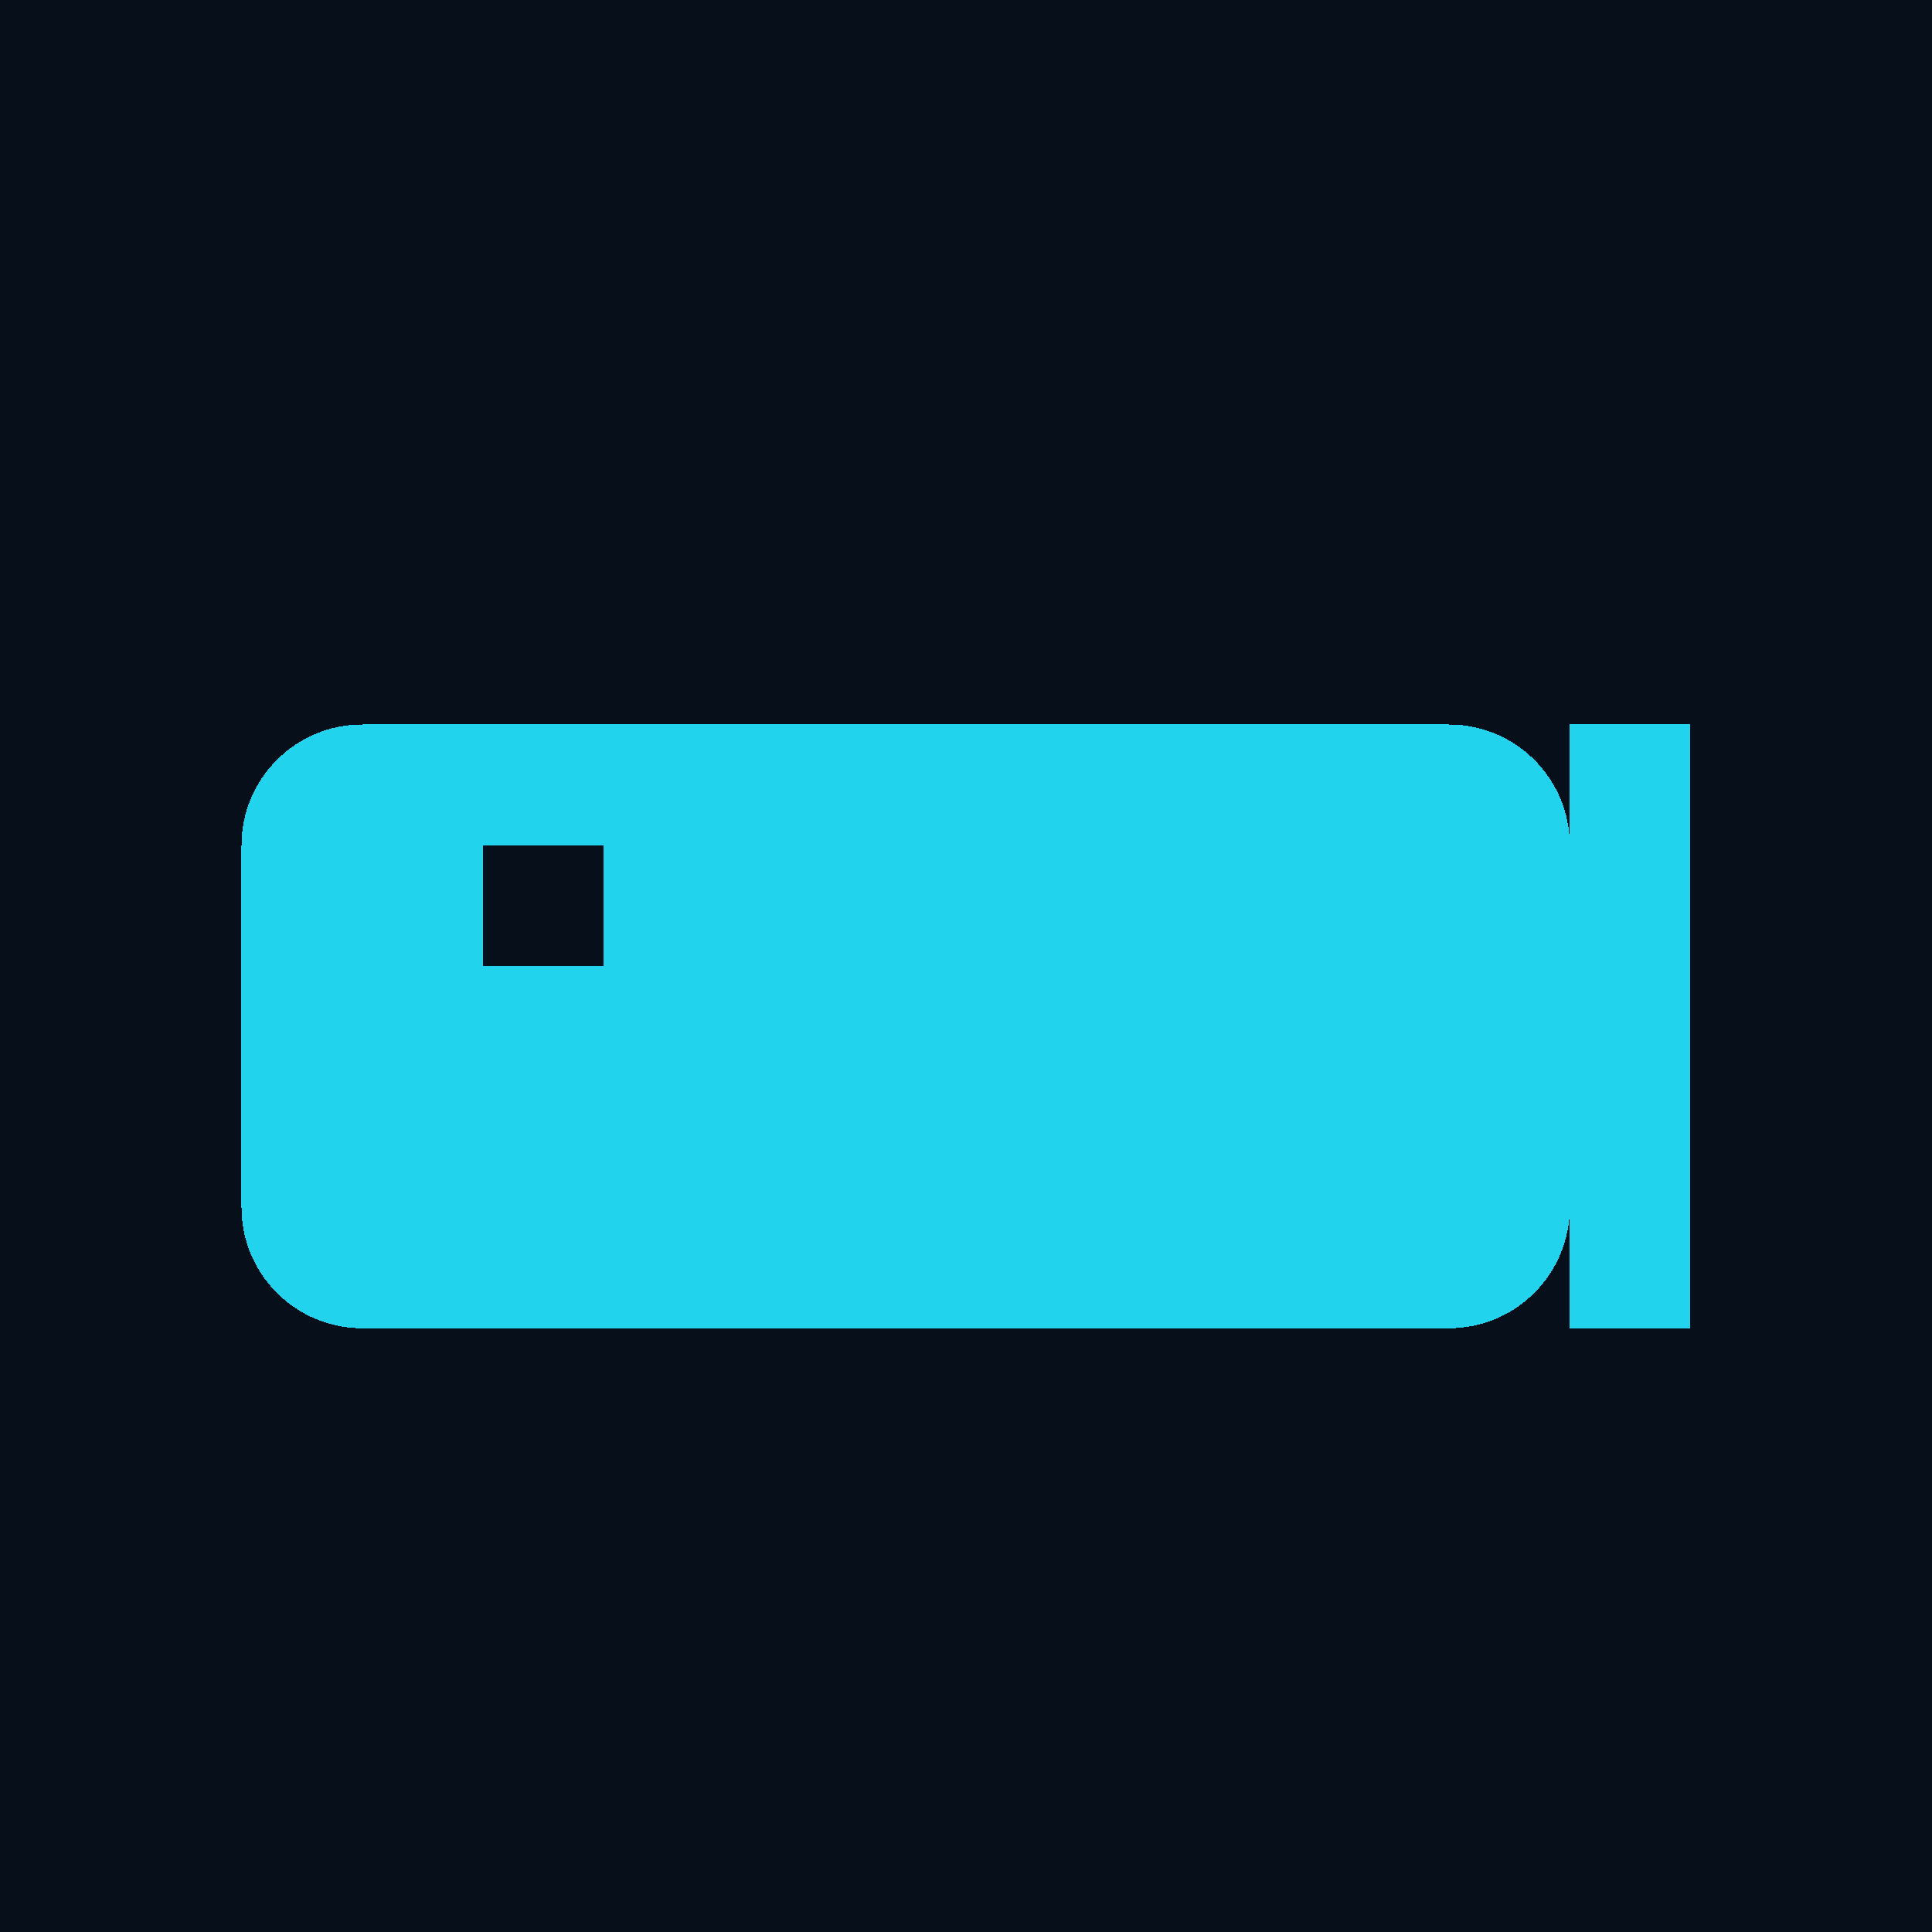
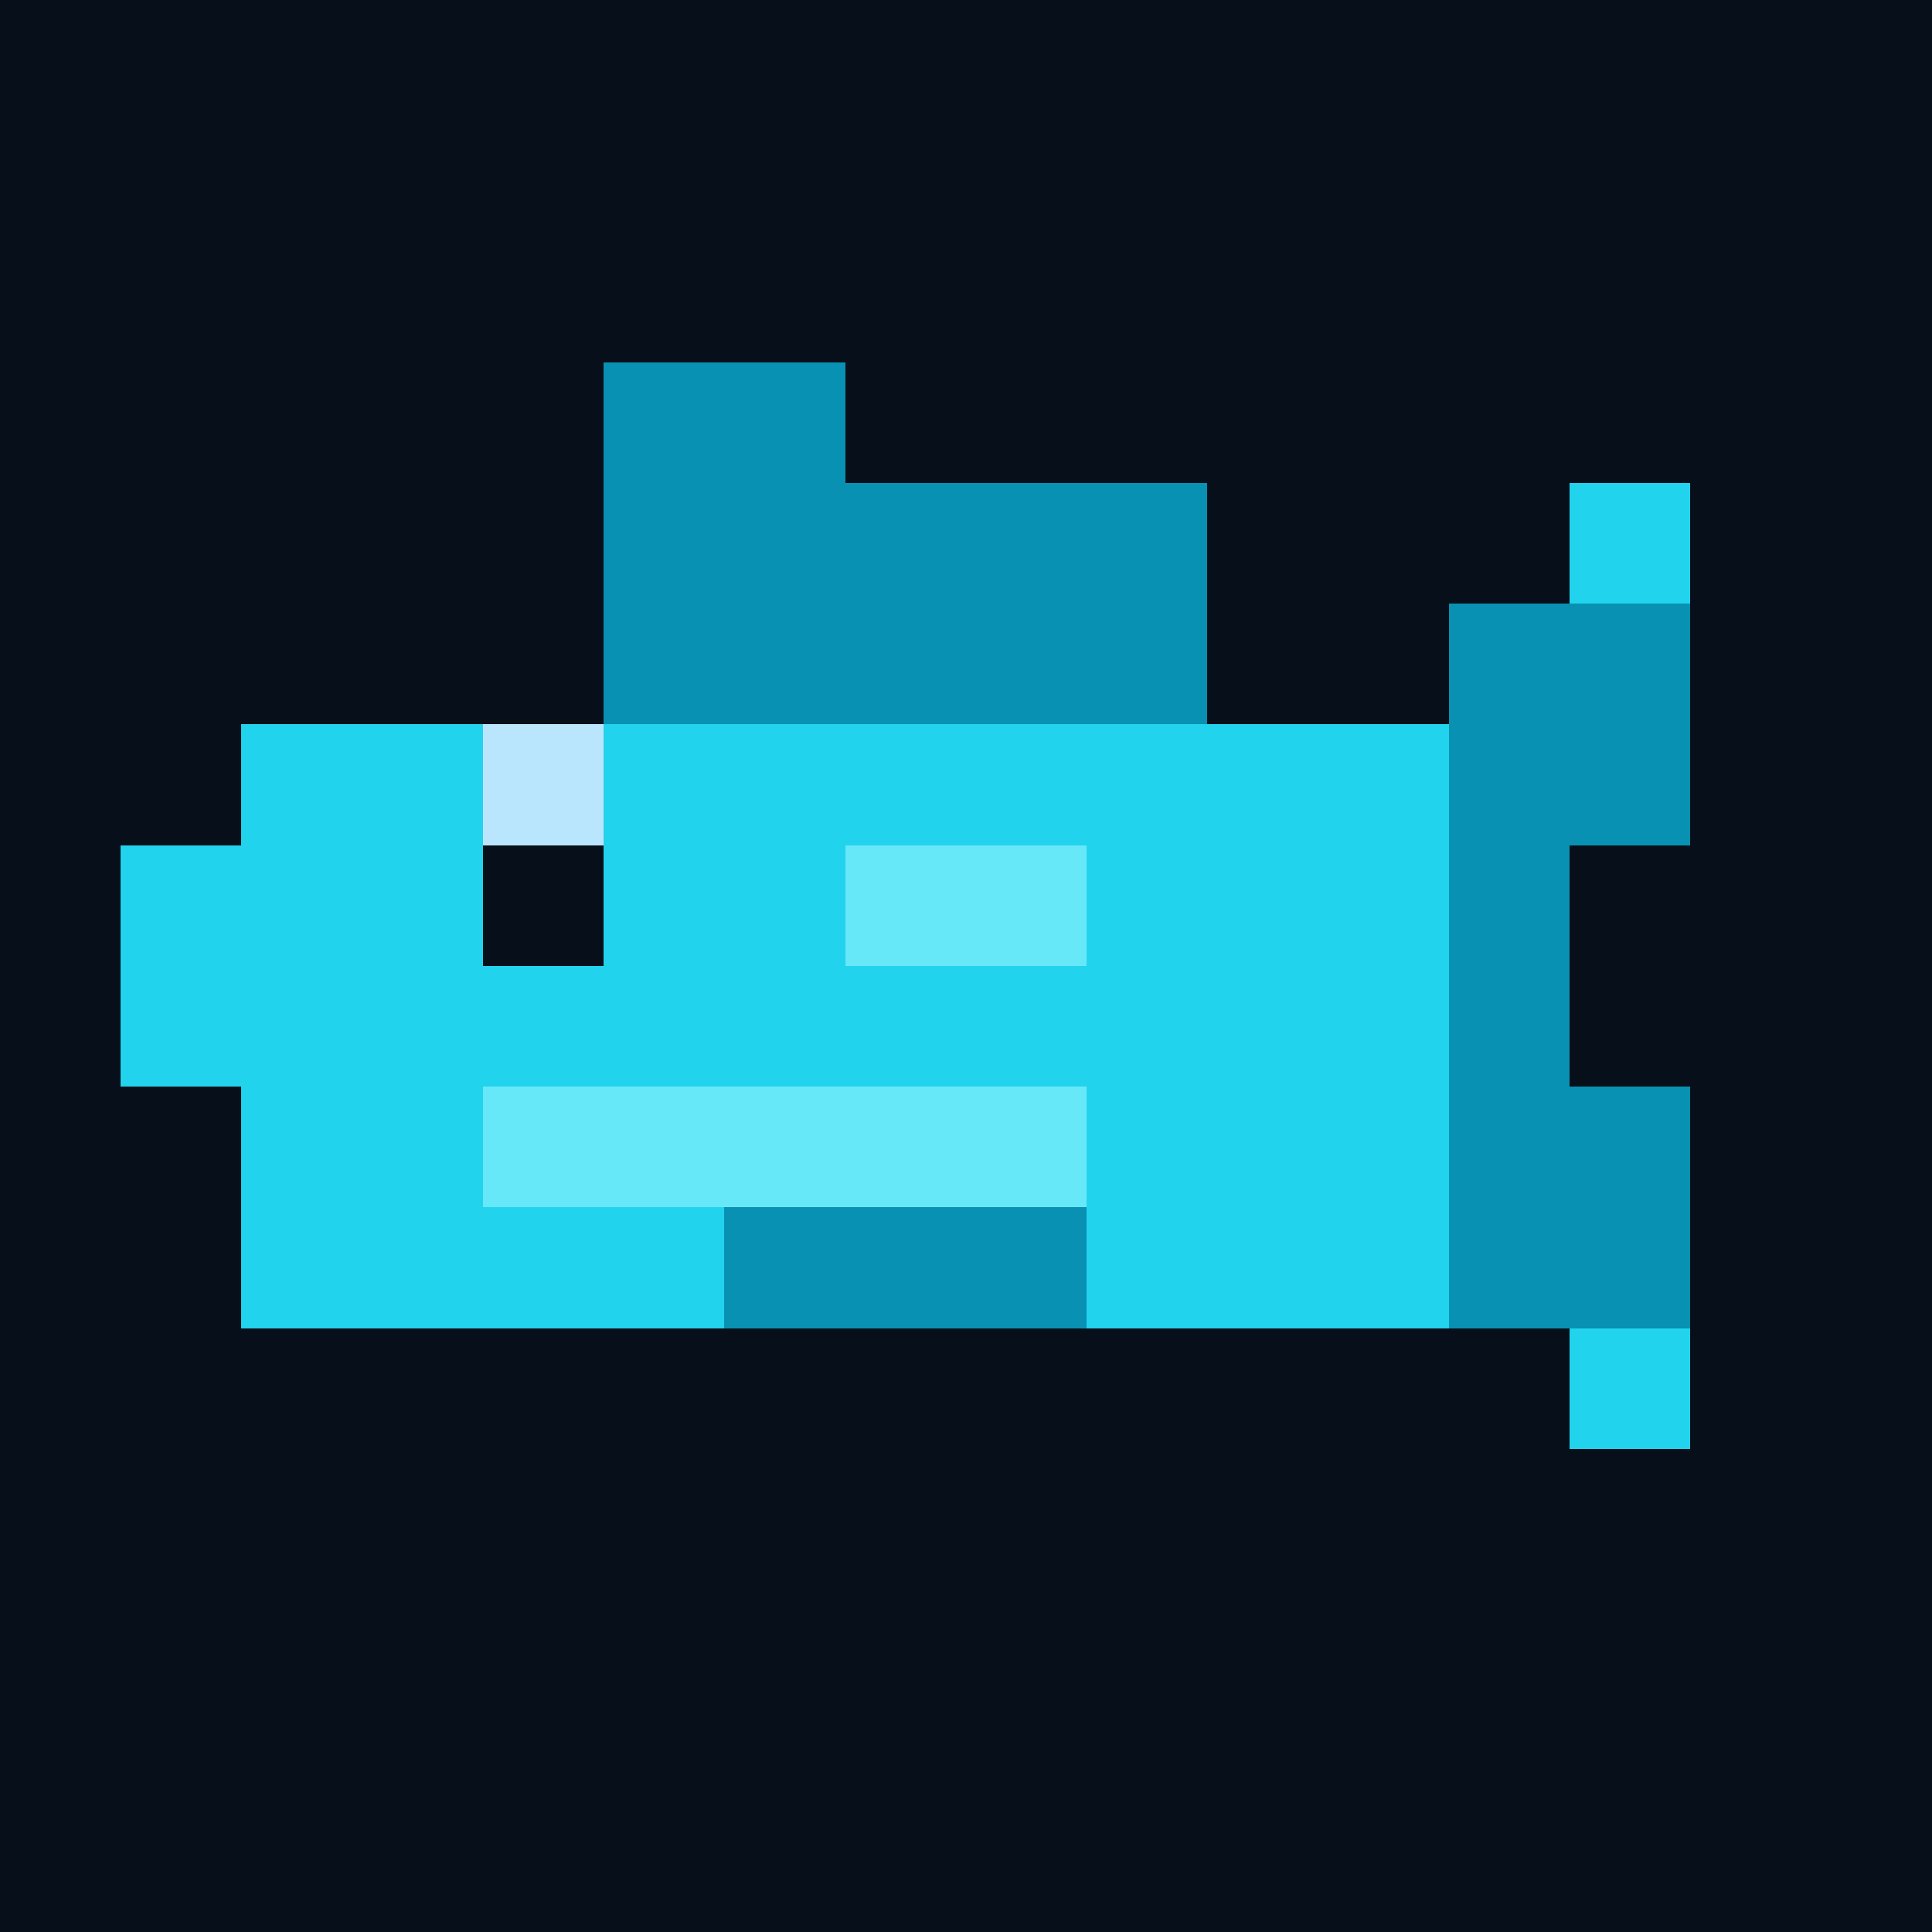
<svg xmlns="http://www.w3.org/2000/svg" viewBox="0 0 16 16" shape-rendering="crispEdges">
  <rect width="16" height="16" fill="#07101a" />
-   <rect x="2" y="6" width="11" height="5" rx="1" fill="#22d3ee" />
-   <rect x="11" y="7" width="3" height="3" fill="#22d3ee" />
-   <rect x="13" y="6" width="1" height="1" fill="#22d3ee" />
-   <rect x="13" y="10" width="1" height="1" fill="#22d3ee" />
+   <rect x="5" y="3" width="2" height="1" fill="#0891b2" />
+   <rect x="5" y="4" width="5" height="2" fill="#0891b2" />
+   <rect x="13" y="4" width="1" height="1" fill="#22d3ee" />
+   <rect x="12" y="5" width="2" height="2" fill="#0891b2" />
+   <rect x="11" y="7" width="2" height="2" fill="#0891b2" />
+   <rect x="12" y="9" width="2" height="2" fill="#0891b2" />
+   <rect x="13" y="11" width="1" height="1" fill="#22d3ee" />
+   <rect x="2" y="6" width="10" height="5" fill="#22d3ee" />
+   <rect x="4" y="9" width="5" height="1" fill="#67e8f9" />
+   <rect x="7" y="7" width="2" height="1" fill="#67e8f9" />
+   <rect x="1" y="7" width="1" height="2" fill="#22d3ee" />
+   <rect x="6" y="10" width="3" height="1" fill="#0891b2" />
  <rect x="4" y="7" width="1" height="1" fill="#07101a" />
+   <rect x="4" y="6" width="1" height="1" fill="#bae6fd" />
</svg>
